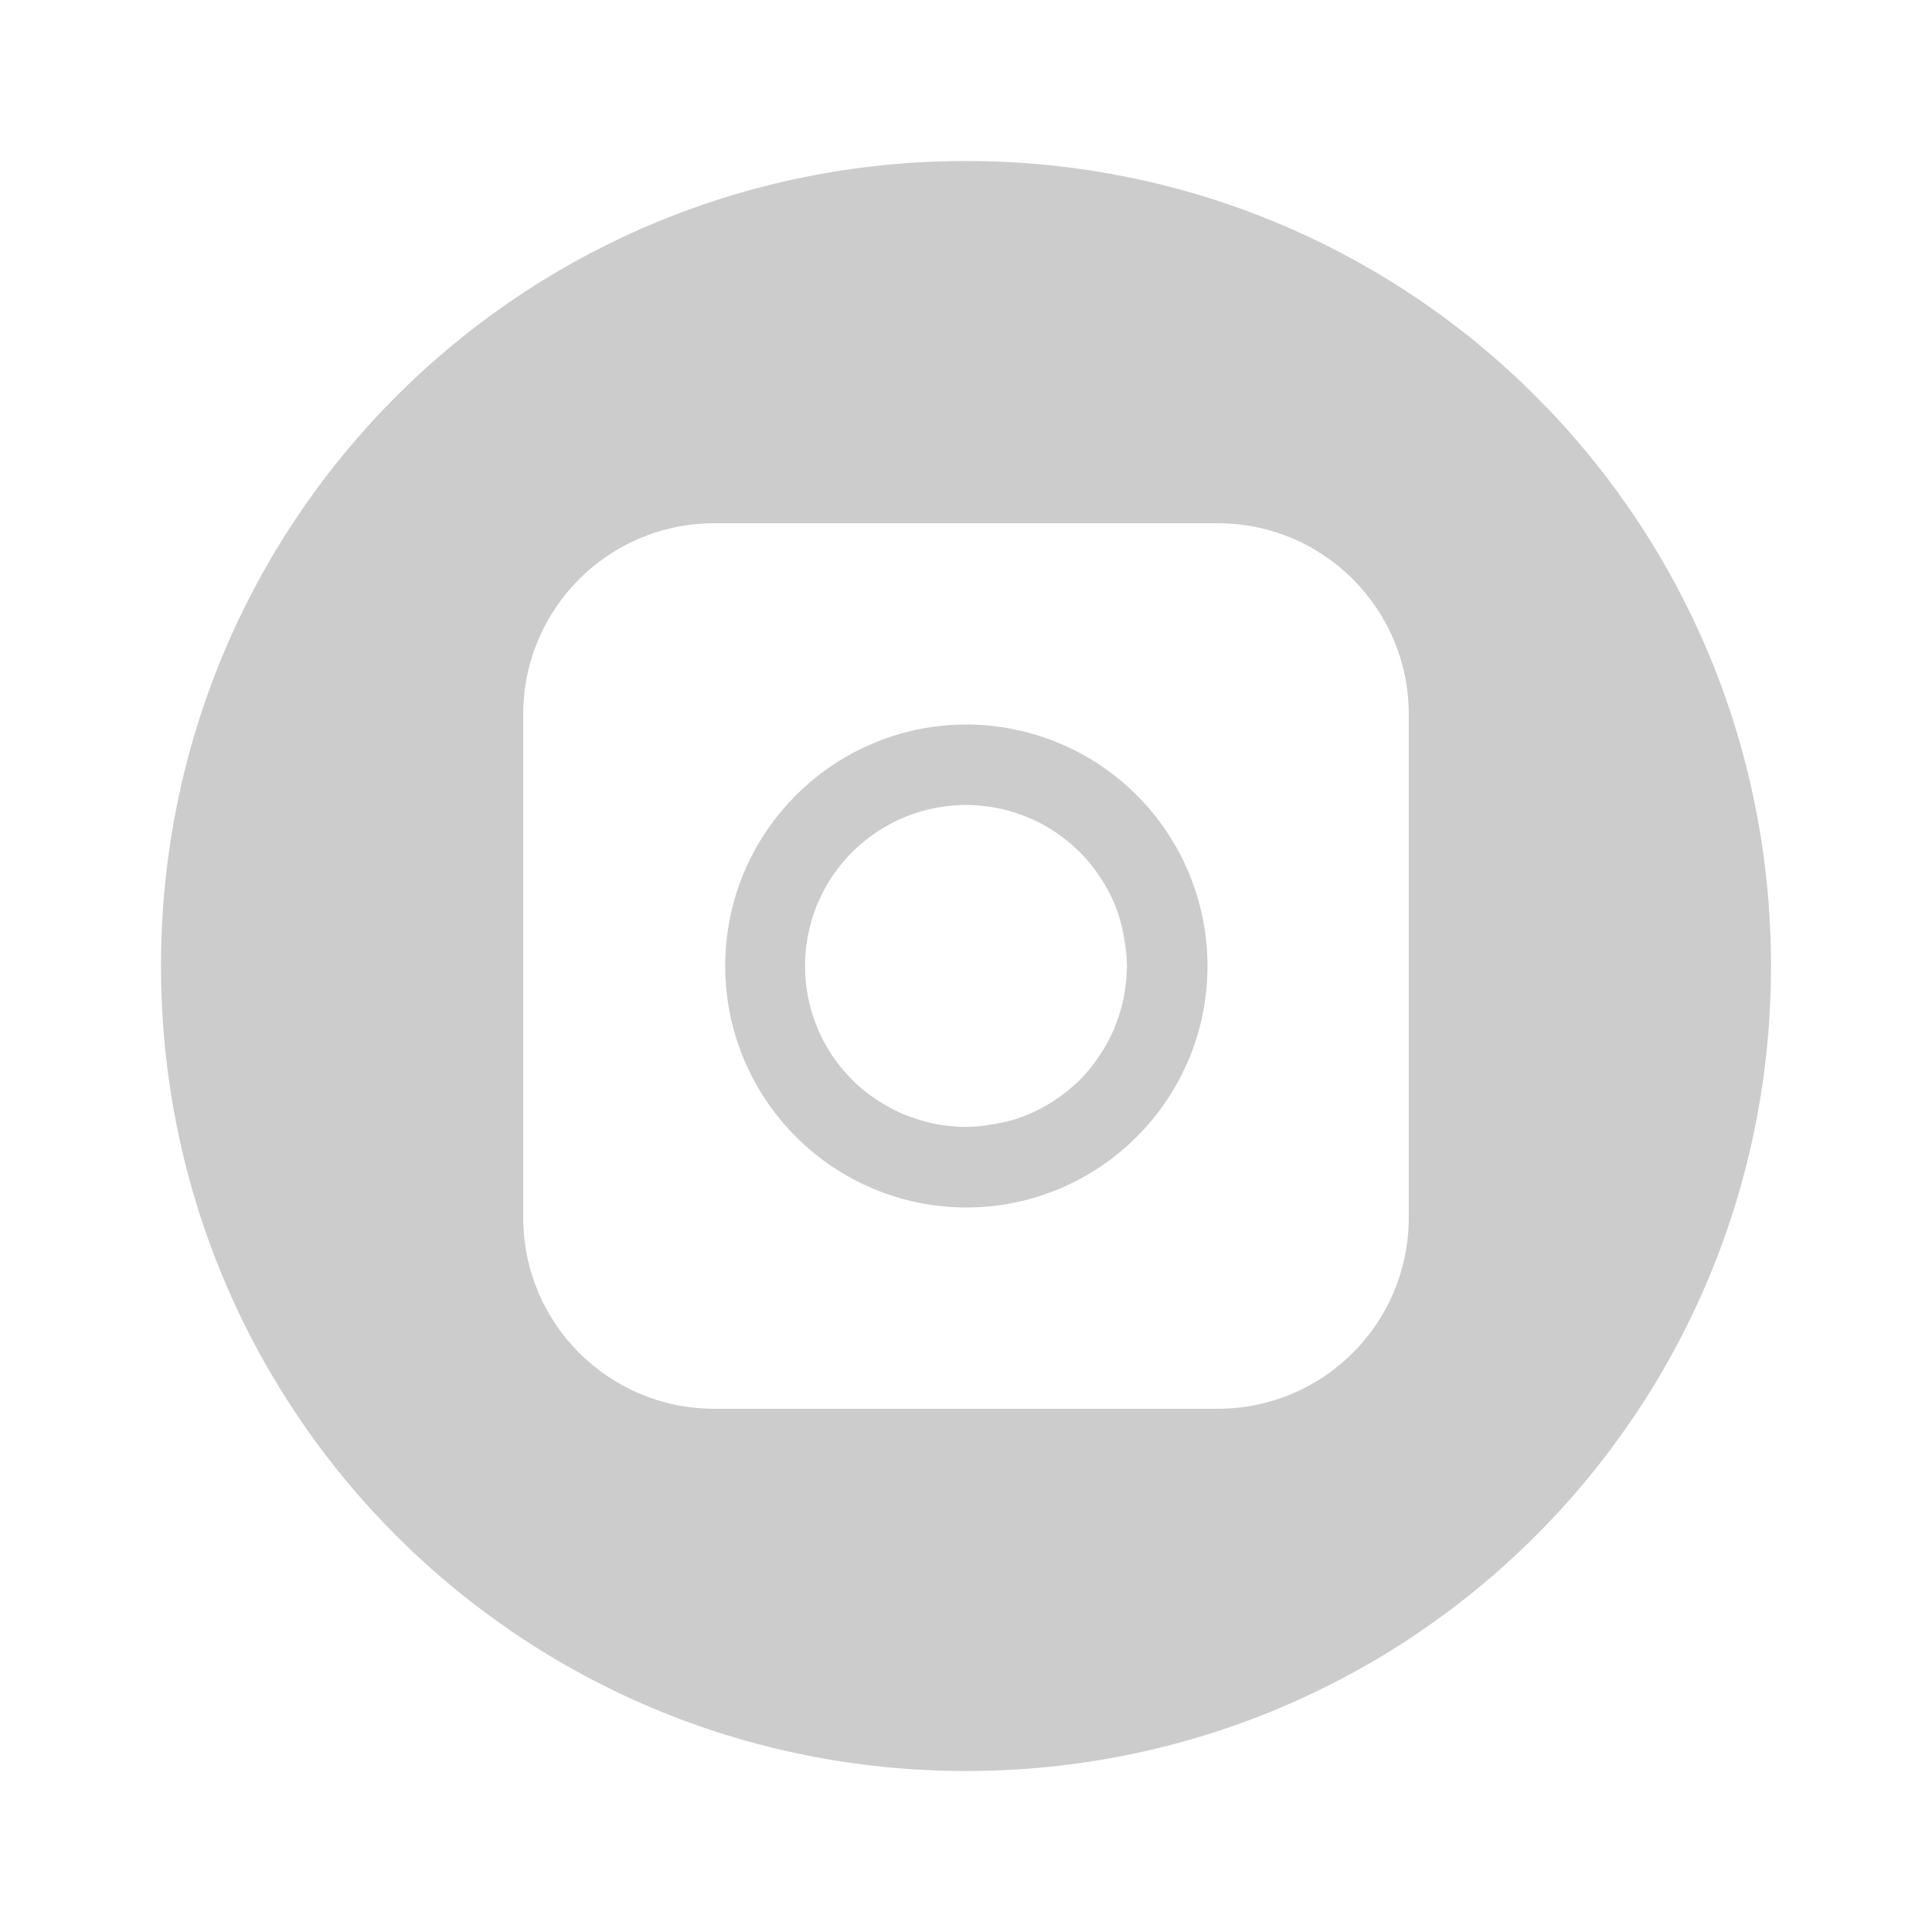
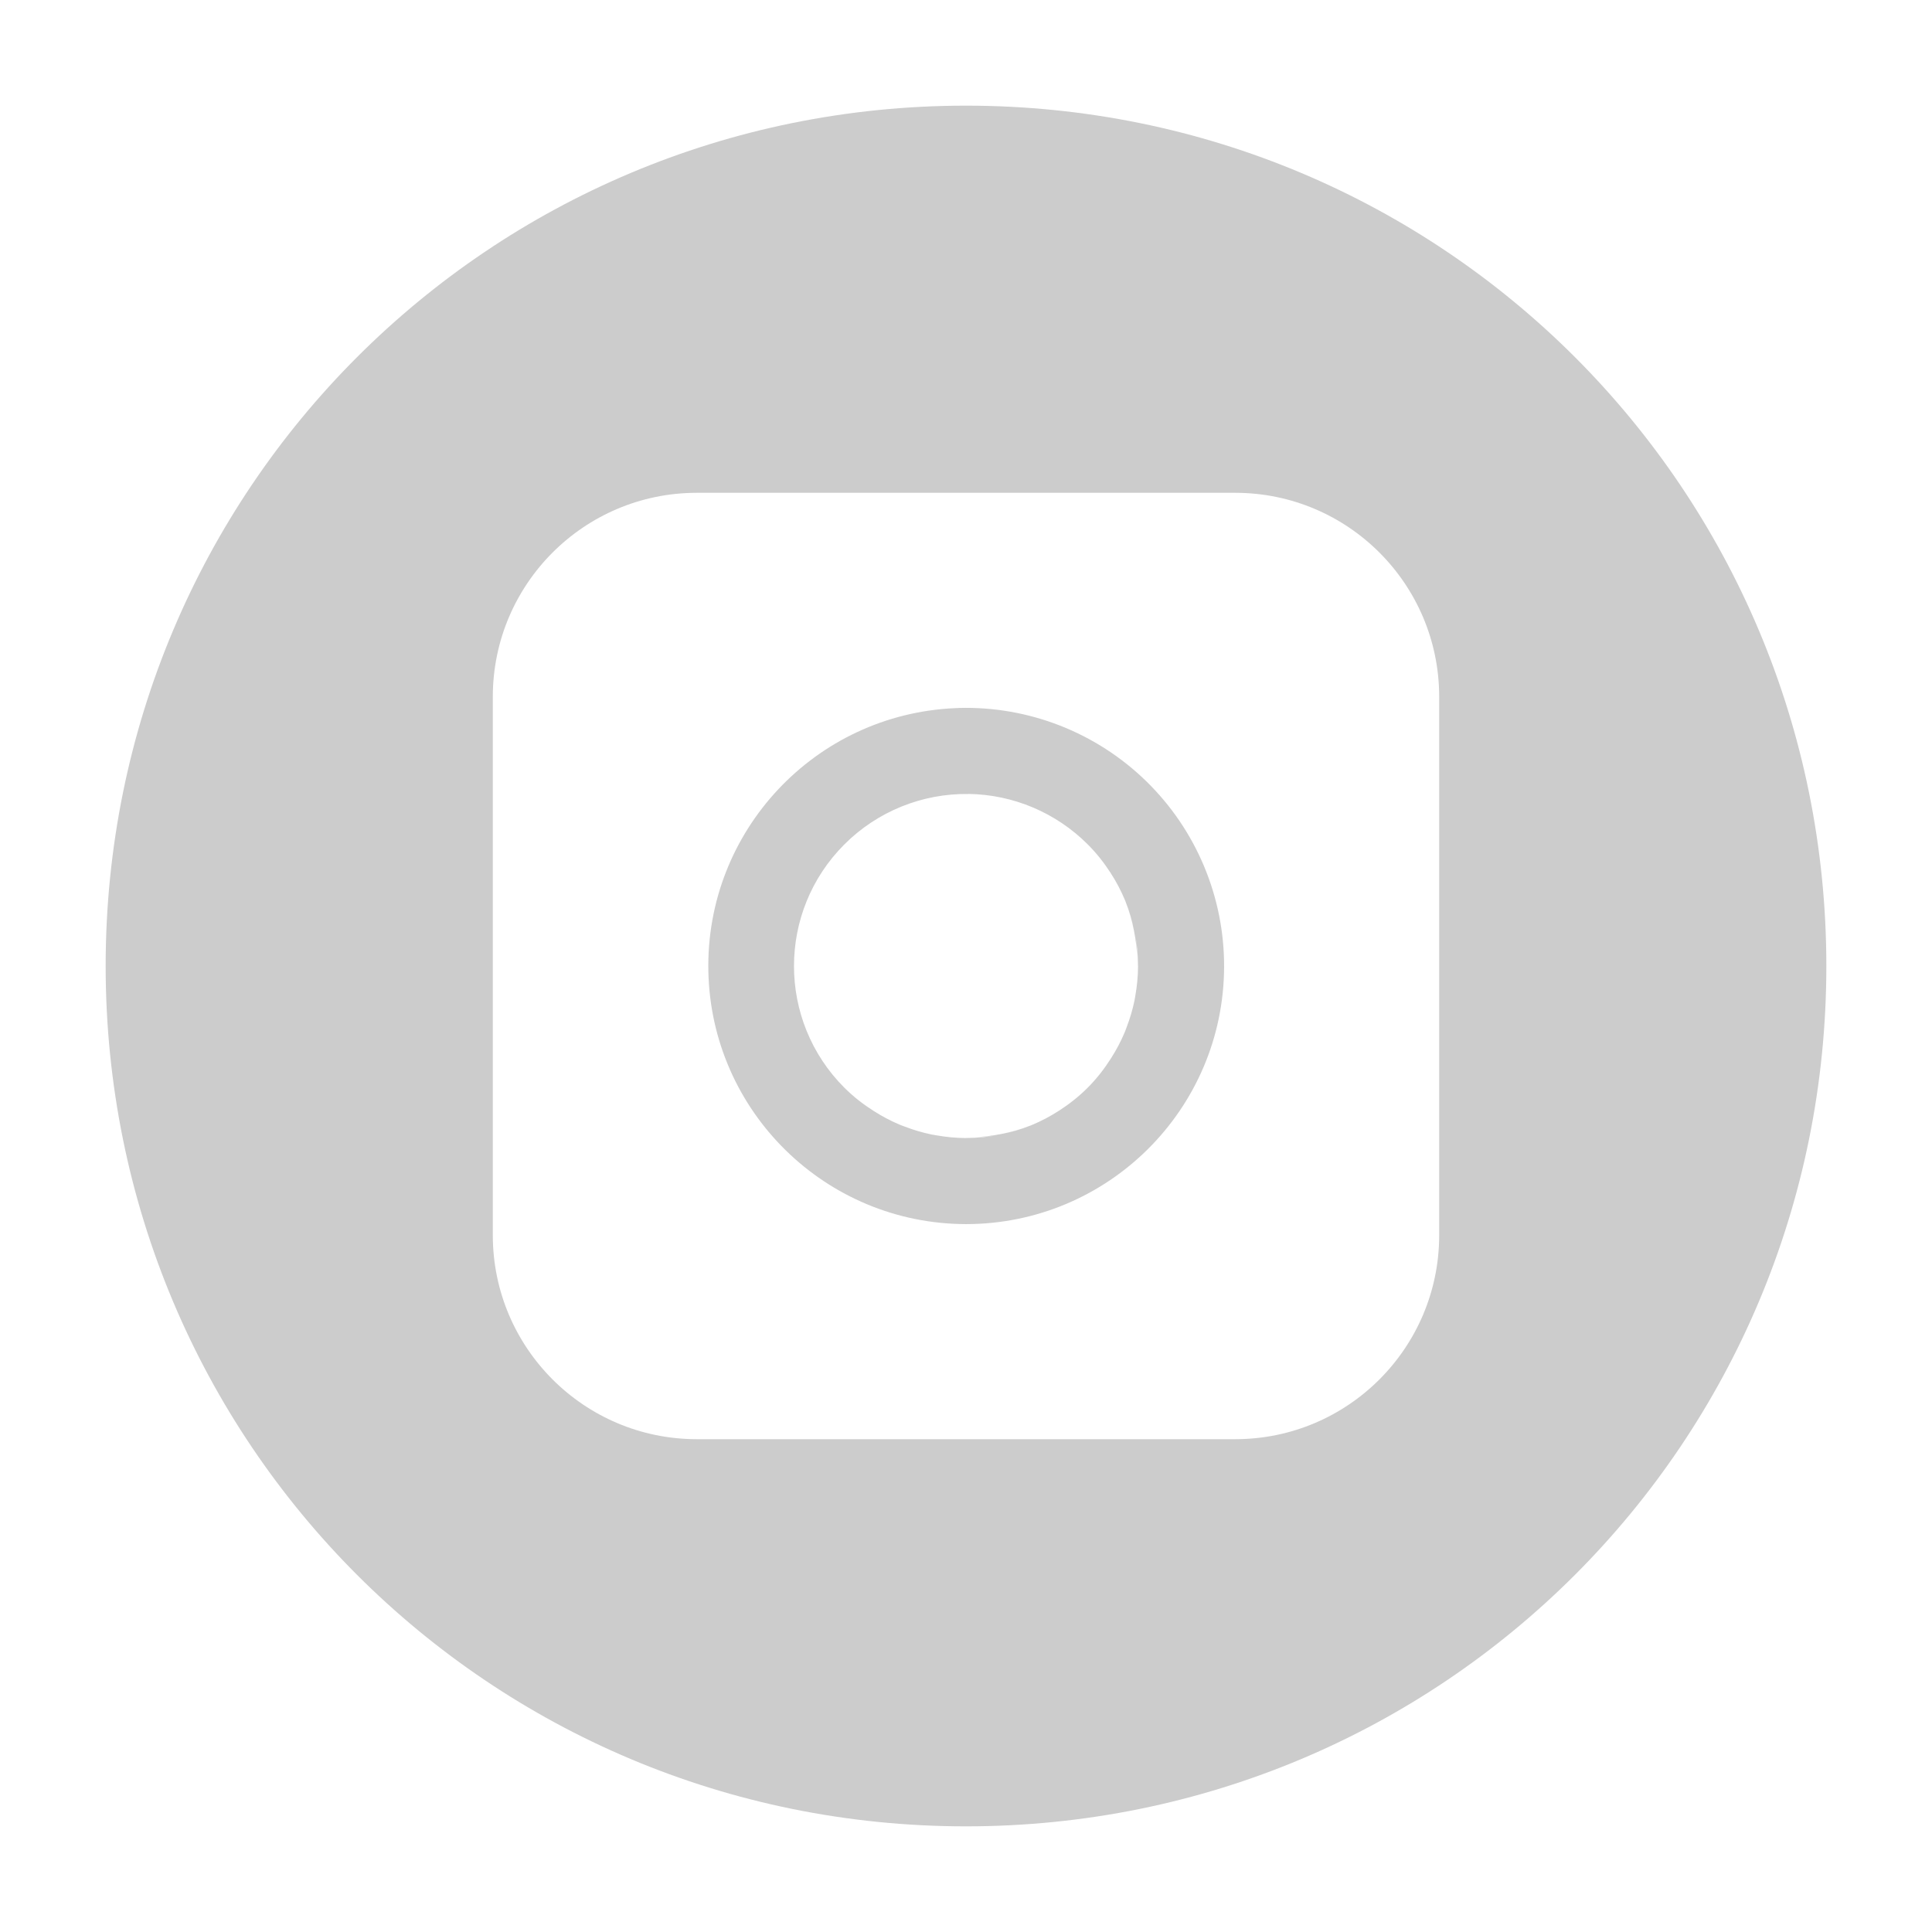
- <svg xmlns="http://www.w3.org/2000/svg" id="svg18" version="1" height="48" width="48">
-   <defs id="defs22" />
-   <path id="rect2" d="M 24 4 C 12.92 4 4 12.92 4 24 C 4 35.08 12.92 44 24 44 C 35.08 44 44 35.08 44 24 C 44 12.92 35.08 4 24 4 z M 17.729 13 L 30.271 13 A 4.743 4.743 0 0 1 35 17.729 L 35 30.271 A 4.743 4.743 0 0 1 30.271 35 L 17.729 35 A 4.743 4.743 0 0 1 13 30.271 L 13 17.729 A 4.743 4.743 0 0 1 17.729 13 z M 23.838 18.002 A 6 6 0 0 0 23.75 18.006 A 6 6 0 0 0 24 30 A 6 6 0 0 0 30 24.014 A 6 6 0 0 0 23.838 18.002 z M 24.059 20 A 4 4 0 0 1 26.828 21.172 A 4 4 0 0 1 27.334 21.789 C 27.189 21.571 27.02 21.364 26.828 21.172 C 27.032 21.376 27.207 21.597 27.357 21.83 A 4 4 0 0 1 27.699 22.479 C 27.703 22.488 27.707 22.498 27.711 22.508 A 4 4 0 0 1 27.711 22.51 A 4 4 0 0 1 27.916 23.197 C 27.871 22.979 27.806 22.763 27.725 22.553 C 27.881 22.957 27.96 23.382 27.98 23.809 C 27.973 23.622 27.965 23.436 27.93 23.252 A 4 4 0 0 1 27.996 23.951 A 4 4 0 0 1 27.996 23.967 C 27.996 23.983 27.998 23.999 27.998 24.016 A 4 4 0 0 1 27.998 24.023 A 4 4 0 0 1 27.934 24.699 C 27.965 24.523 27.976 24.344 27.984 24.166 C 27.976 24.379 27.959 24.591 27.916 24.801 A 4 4 0 0 1 27.73 25.428 C 27.715 25.469 27.701 25.51 27.684 25.551 A 4 4 0 0 1 27.375 26.137 C 27.22 26.381 27.042 26.615 26.828 26.828 C 27.011 26.645 27.17 26.447 27.311 26.24 A 4 4 0 0 1 26.828 26.828 A 4 4 0 0 1 26.211 27.334 C 26.429 27.189 26.636 27.02 26.828 26.828 C 26.624 27.032 26.403 27.207 26.17 27.357 A 4 4 0 0 1 25.521 27.699 C 25.512 27.703 25.502 27.707 25.492 27.711 C 25.492 27.711 25.491 27.711 25.49 27.711 A 4 4 0 0 1 24.803 27.916 C 25.021 27.871 25.237 27.806 25.447 27.725 C 25.043 27.881 24.618 27.96 24.191 27.98 C 24.378 27.973 24.564 27.965 24.748 27.93 A 4 4 0 0 1 24.049 27.996 C 24.044 27.996 24.038 27.996 24.033 27.996 C 24.017 27.996 24.001 27.998 23.984 27.998 A 4 4 0 0 1 23.977 27.998 A 4 4 0 0 1 23.301 27.934 C 23.477 27.965 23.656 27.976 23.834 27.984 C 23.621 27.976 23.409 27.959 23.199 27.916 A 4 4 0 0 1 22.572 27.73 C 22.531 27.715 22.49 27.701 22.449 27.684 A 4 4 0 0 1 21.863 27.375 C 21.619 27.22 21.385 27.042 21.172 26.828 C 21.355 27.011 21.553 27.17 21.76 27.311 A 4 4 0 0 1 21.172 26.828 A 4 4 0 0 1 21.172 21.172 A 4 4 0 0 1 24.059 20 z " style="fill:#cccccc" />
+ <svg xmlns="http://www.w3.org/2000/svg" width="64" height="64" version="1.1" id="svg24">
+   <defs id="defs28" />
+   <path style="fill:#cccccc;stroke-width:1.425" d="M 32,3.5 C 16.211,3.5 3.5,16.211 3.5,32 3.5,47.789 16.211,60.5 32,60.5 47.789,60.5 60.5,47.789 60.5,32 60.5,16.211 47.789,3.5 32,3.5 Z m -8.937,12.825 h 17.874 a 6.758,6.758 0 0 1 6.738,6.738 v 17.874 a 6.758,6.758 0 0 1 -6.738,6.738 H 23.063 A 6.758,6.758 0 0 1 16.325,40.937 V 23.063 A 6.758,6.758 0 0 1 23.063,16.325 Z m 8.706,7.128 a 8.55,8.55 0 0 0 -0.125,0.005 8.55,8.55 0 0 0 0.356,17.092 8.55,8.55 0 0 0 8.55,-8.531 8.55,8.55 0 0 0 -8.781,-8.567 z m 0.315,2.847 a 5.7,5.7 0 0 1 3.947,1.67 5.7,5.7 0 0 1 0.721,0.879 c -0.207,-0.311 -0.447,-0.606 -0.721,-0.879 0.291,0.291 0.539,0.606 0.754,0.938 a 5.7,5.7 0 0 1 0.487,0.924 c 0.006,0.014 0.011,0.028 0.017,0.042 a 5.7,5.7 0 0 1 0,0.003 5.7,5.7 0 0 1 0.292,0.98 c -0.064,-0.311 -0.157,-0.619 -0.273,-0.918 0.223,0.576 0.335,1.181 0.365,1.79 -0.011,-0.265 -0.023,-0.531 -0.072,-0.793 a 5.7,5.7 0 0 1 0.095,0.996 5.7,5.7 0 0 1 0,0.022 c 1.92e-4,0.023 0.003,0.046 0.003,0.07 a 5.7,5.7 0 0 1 0,0.011 5.7,5.7 0 0 1 -0.092,0.963 c 0.044,-0.251 0.061,-0.506 0.072,-0.76 -0.013,0.303 -0.037,0.606 -0.097,0.905 a 5.7,5.7 0 0 1 -0.264,0.893 c -0.022,0.059 -0.042,0.117 -0.067,0.175 a 5.7,5.7 0 0 1 -0.44,0.835 c -0.221,0.349 -0.475,0.681 -0.779,0.985 0.261,-0.261 0.488,-0.543 0.687,-0.838 a 5.7,5.7 0 0 1 -0.687,0.838 5.7,5.7 0 0 1 -0.879,0.721 c 0.311,-0.207 0.606,-0.447 0.879,-0.721 -0.291,0.291 -0.606,0.539 -0.938,0.754 a 5.7,5.7 0 0 1 -0.924,0.487 c -0.014,0.006 -0.028,0.011 -0.042,0.017 -8.29e-4,3.33e-4 -0.002,-3.33e-4 -0.003,0 a 5.7,5.7 0 0 1 -0.98,0.292 c 0.311,-0.064 0.619,-0.157 0.918,-0.273 -0.576,0.223 -1.181,0.335 -1.79,0.365 0.265,-0.011 0.531,-0.023 0.793,-0.072 a 5.7,5.7 0 0 1 -0.996,0.095 c -0.007,8.8e-5 -0.015,-6.3e-5 -0.022,0 -0.023,1.91e-4 -0.046,0.003 -0.07,0.003 a 5.7,5.7 0 0 1 -0.011,0 5.7,5.7 0 0 1 -0.963,-0.092 c 0.251,0.044 0.506,0.061 0.76,0.072 -0.303,-0.013 -0.606,-0.037 -0.905,-0.097 a 5.7,5.7 0 0 1 -0.893,-0.264 c -0.059,-0.022 -0.117,-0.042 -0.175,-0.067 a 5.7,5.7 0 0 1 -0.835,-0.44 c -0.349,-0.221 -0.681,-0.475 -0.985,-0.779 0.261,0.261 0.543,0.488 0.838,0.687 a 5.7,5.7 0 0 1 -0.838,-0.687 5.7,5.7 0 0 1 0,-8.06 5.7,5.7 0 0 1 4.114,-1.67 z" id="rect2" />
</svg>
